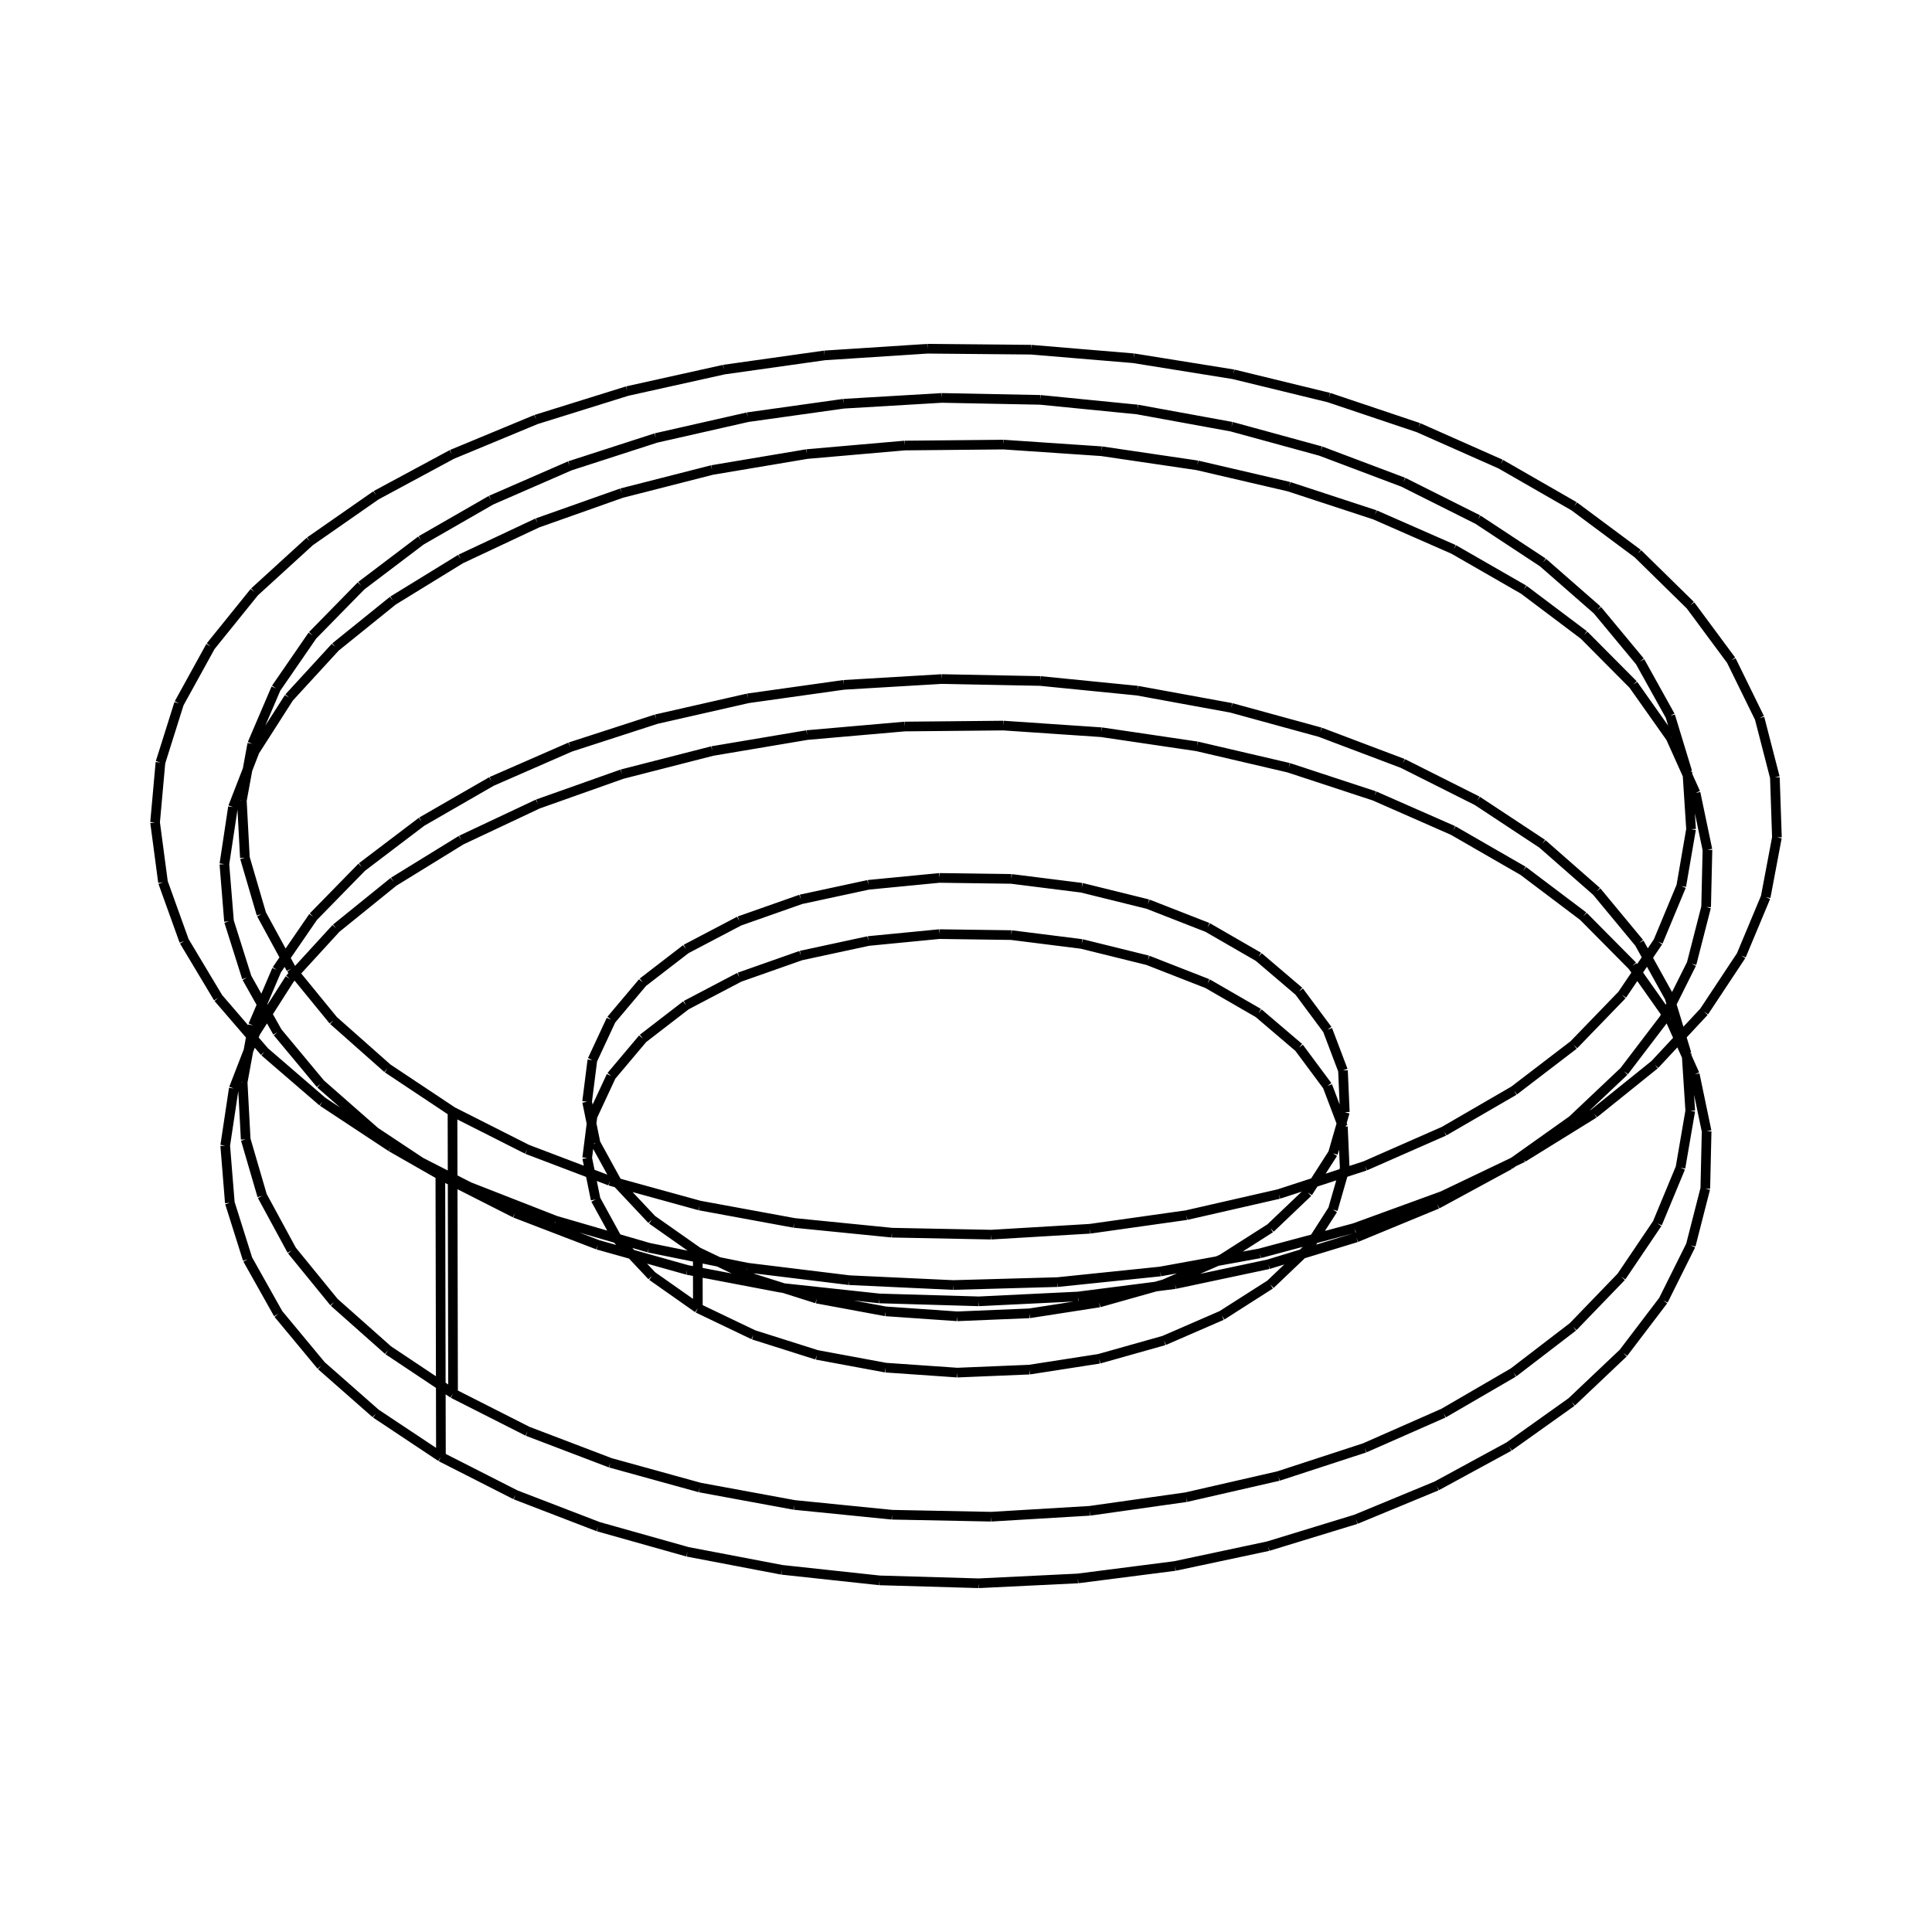
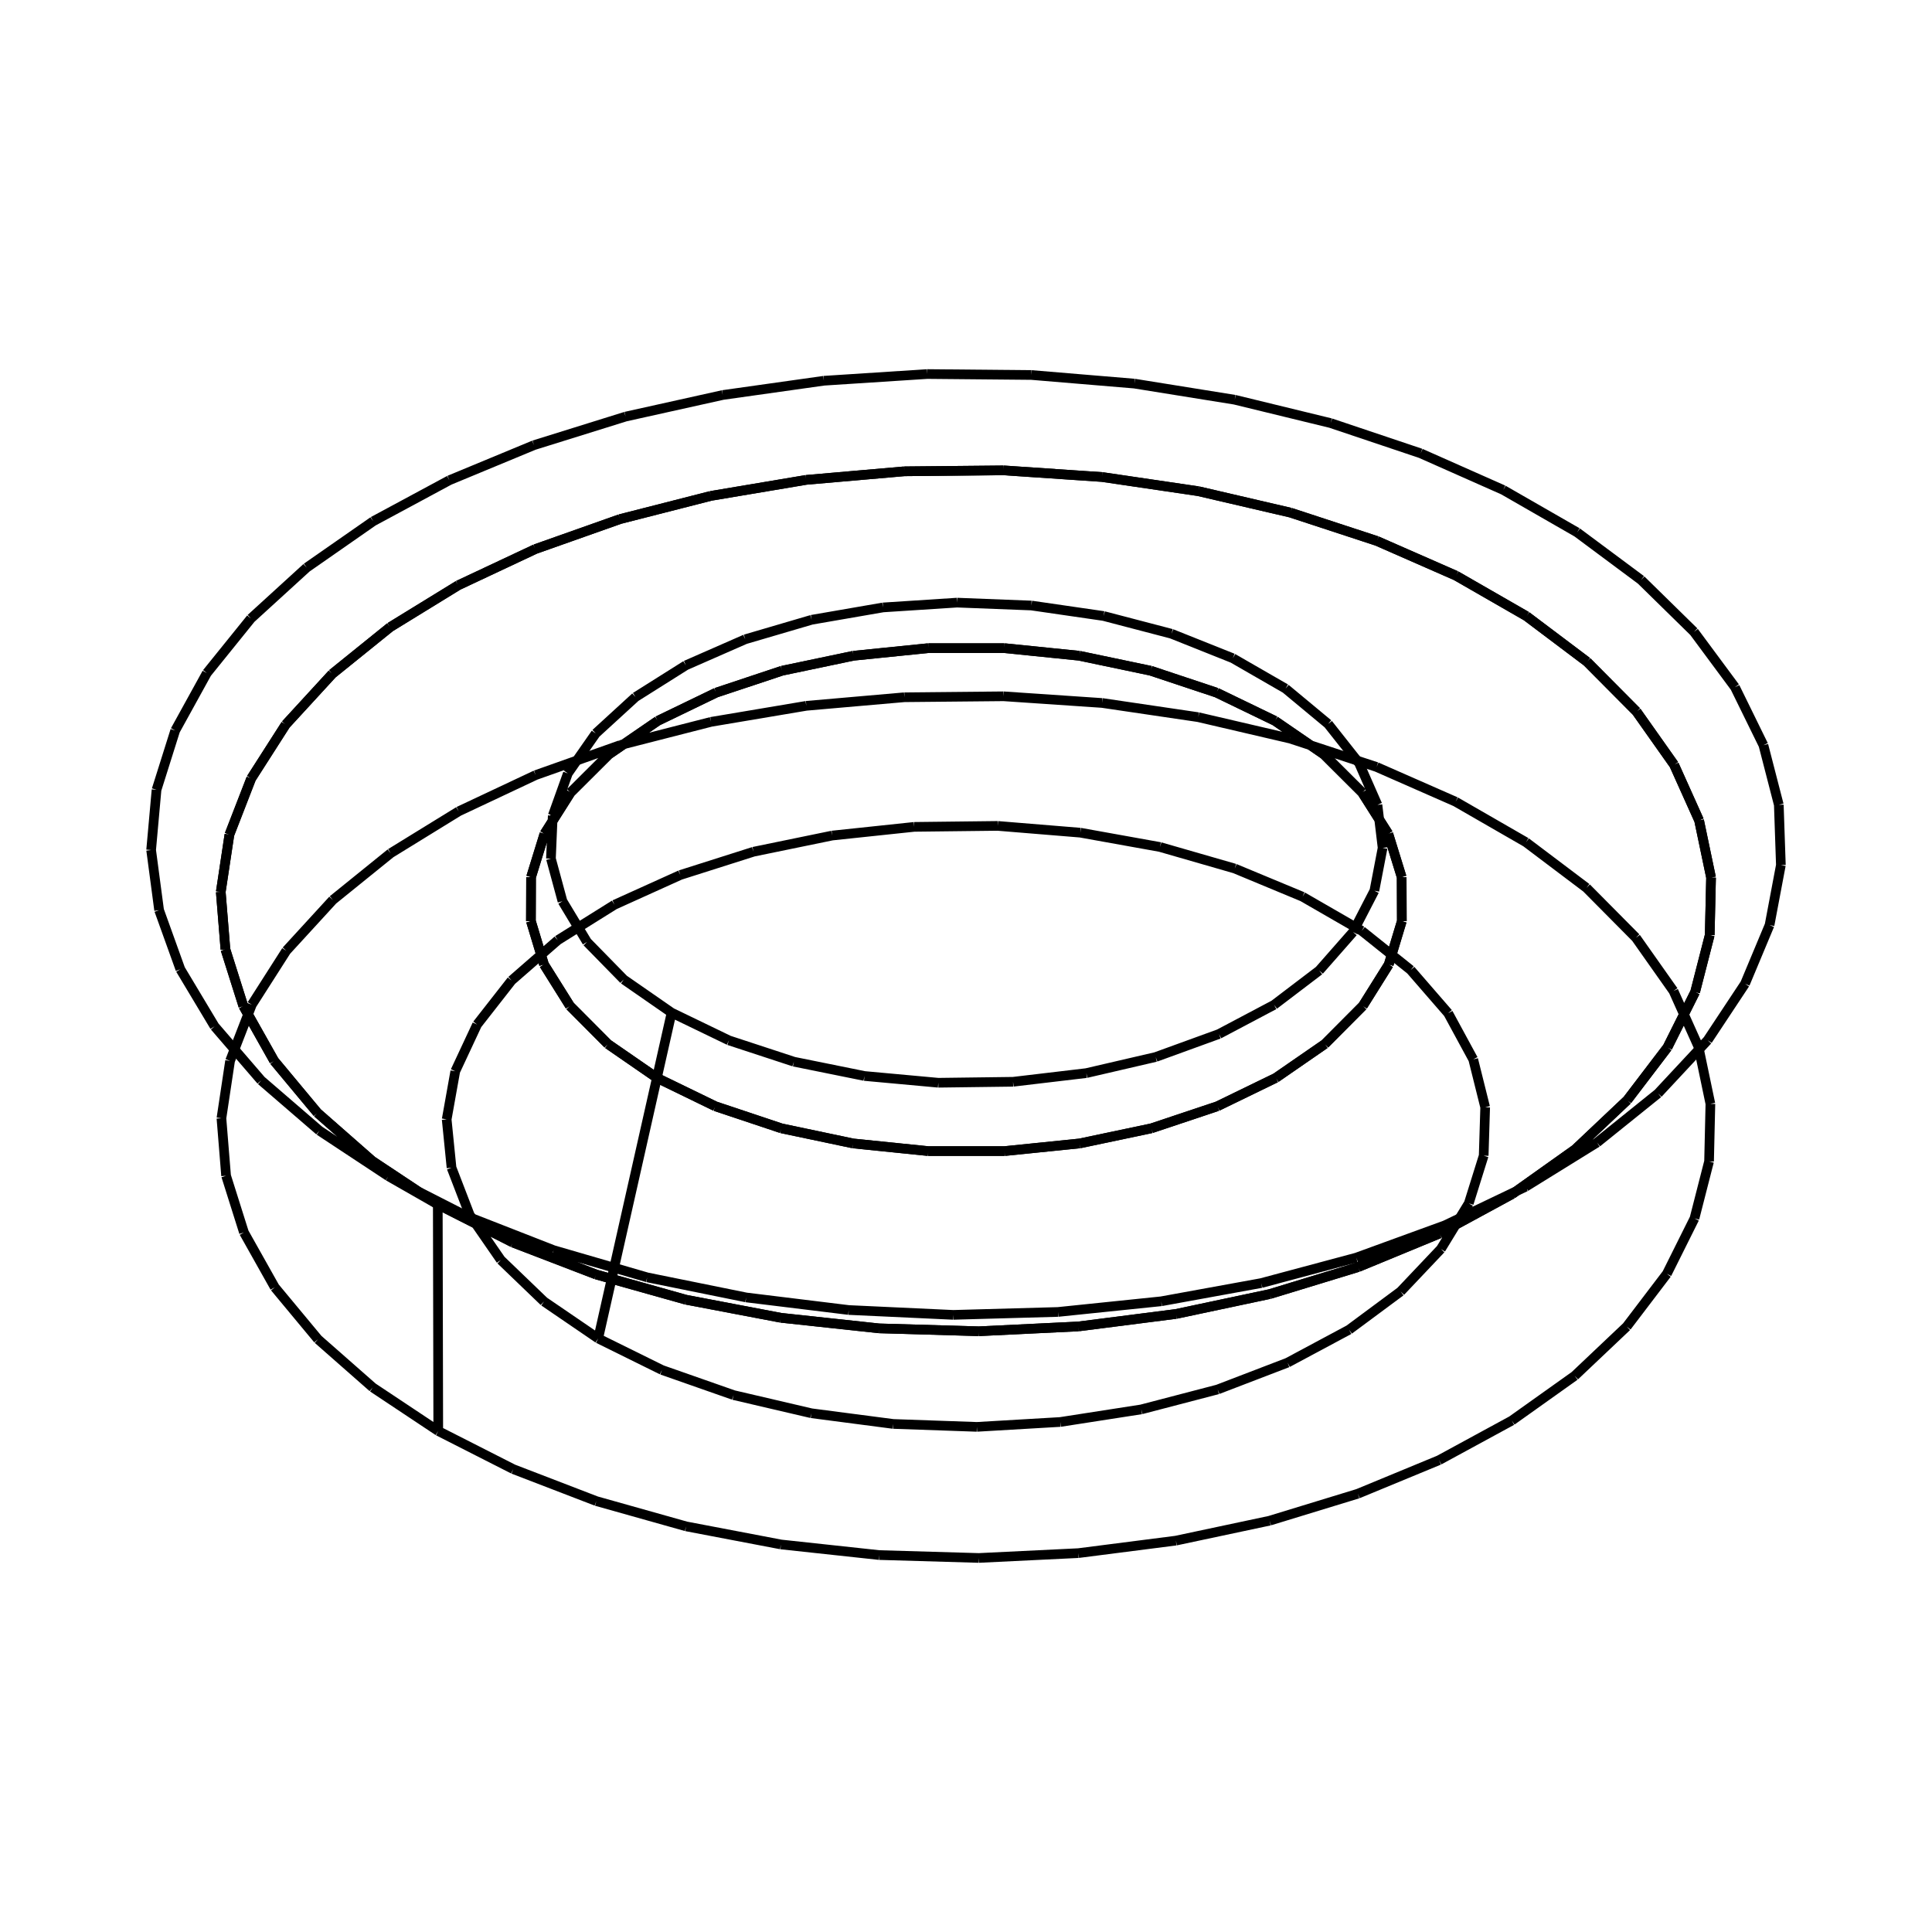
<svg xmlns="http://www.w3.org/2000/svg" viewBox="0 0 800 800">
-   <path d="M182.337,486.588 L213.257,502.277 M213.257,502.277 L247.539,515.441 M247.539,515.441 L284.568,525.843 M284.568,525.843 L323.679,533.293 M323.679,533.293 L364.168,537.656 M364.168,537.656 L405.305,538.853 M405.305,538.853 L446.35,536.86 M446.35,536.86 L486.562,531.716 M486.562,531.716 L525.217,523.513 M525.217,523.513 L561.62,512.401 M561.62,512.401 L595.116,498.581 M595.116,498.581 L625.106,482.304 M625.106,482.304 L651.055,463.865 M651.055,463.865 L672.5,443.597 M672.5,443.597 L689.062,421.865 M689.062,421.865 L700.45,399.061 M700.45,399.061 L706.469,375.594 M706.469,375.594 L707.017,351.883 M707.017,351.883 L702.091,328.352 M702.091,328.352 L691.788,305.42 M691.788,305.42 L676.296,283.494 M676.296,283.494 L655.899,262.963 M655.899,262.963 L630.963,244.188 M630.963,244.188 L601.936,227.501 M601.936,227.501 L569.335,213.196 M569.335,213.196 L533.74,201.523 M533.74,201.523 L495.784,192.688 M495.784,192.688 L456.136,186.845 M456.136,186.845 L415.5,184.096 M415.5,184.096 L374.593,184.489 M374.593,184.489 L334.137,188.018 M334.137,188.018 L294.847,194.621 M294.847,194.621 L257.419,204.182 M257.419,204.182 L222.516,216.534 M222.516,216.534 L190.756,231.46 M190.756,231.46 L162.706,248.698 M162.706,248.698 L138.866,267.945 M138.866,267.945 L119.664,288.86 M119.664,288.86 L105.447,311.075 M105.447,311.075 L96.474,334.195 M96.474,334.195 L92.911,357.811 M92.911,357.811 L94.831,381.5 M94.831,381.5 L102.205,404.841 M102.205,404.841 L114.909,427.414 M114.909,427.414 L132.723,448.816 M132.723,448.816 L155.332,468.66 M155.332,468.66 L182.337,486.588 M182.337,486.588 L161.969,474.951 M161.969,474.951 L133.562,456.195 M133.562,456.195 L109.561,435.499 M109.561,435.499 L90.358,413.207 M90.358,413.207 L76.264,389.69 M76.264,389.69 L67.503,365.335 M67.503,365.335 L64.213,340.545 M64.213,340.545 L66.441,315.727 M66.441,315.727 L74.14,291.289 M74.14,291.289 L87.179,267.63 M87.179,267.63 L105.336,245.136 M105.336,245.136 L128.309,224.173 M128.309,224.173 L155.717,205.081 M155.717,205.081 L187.108,188.169 M187.108,188.169 L221.967,173.71 M221.967,173.71 L259.725,161.938 M259.725,161.938 L299.766,153.043 M299.766,153.043 L341.438,147.167 M341.438,147.167 L384.063,144.404 M384.063,144.404 L426.95,144.799 M426.95,144.799 L469.402,148.347 M469.402,148.347 L510.729,154.988 M510.729,154.988 L550.259,164.618 M550.259,164.618 L587.348,177.081 M587.348,177.081 L621.392,192.177 M621.392,192.177 L651.833,209.661 M651.833,209.661 L678.172,229.251 M678.172,229.251 L699.973,250.63 M699.973,250.63 L716.876,273.45 M716.876,273.45 L728.597,297.341 M728.597,297.341 L734.938,321.912 M734.938,321.912 L735.787,346.761 M735.787,346.761 L731.121,371.48 M731.121,371.48 L721.011,395.663 M721.011,395.663 L705.615,418.91 M705.615,418.91 L685.18,440.836 M685.18,440.836 L660.038,461.078 M660.038,461.078 L630.599,479.3 M630.599,479.3 L597.345,495.196 M597.345,495.196 L560.824,508.503 M560.824,508.503 L521.639,518.997 M521.639,518.997 L480.44,526.503 M480.44,526.503 L437.907,530.894 M437.907,530.894 L394.748,532.098 M394.748,532.098 L351.679,530.093 M351.679,530.093 L309.414,524.914 M309.414,524.914 L268.655,516.648 M268.655,516.648 L230.077,505.432 M230.077,505.432 L194.319,491.455 M194.319,491.455 L161.969,474.951 M182.58,603.274 L213.465,618.98 M213.465,618.98 L247.709,632.159 M247.709,632.159 L284.696,642.573 M284.696,642.573 L323.764,650.031 M323.764,650.031 L364.208,654.399 M364.208,654.399 L405.299,655.596 M405.299,655.596 L446.298,653.602 M446.298,653.602 L486.466,648.452 M486.466,648.452 L525.078,640.24 M525.078,640.24 L561.44,629.115 M561.44,629.115 L594.899,615.28 M594.899,615.28 L624.856,598.985 M624.856,598.985 L650.776,580.526 M650.776,580.526 L672.197,560.236 M672.197,560.236 L688.741,538.48 M688.741,538.48 L700.117,515.651 M700.117,515.651 L706.129,492.158 M706.129,492.158 L706.676,468.421 M706.676,468.421 L701.756,444.864 M701.756,444.864 L691.464,421.906 M691.464,421.906 L675.99,399.956 M675.99,399.956 L655.616,379.402 M655.616,379.402 L630.708,360.606 M630.708,360.606 L601.713,343.901 M601.713,343.901 L569.148,329.579 M569.148,329.579 L533.593,317.894 M533.593,317.894 L495.678,309.049 M495.678,309.049 L456.075,303.199 M456.075,303.199 L415.483,300.447 M415.483,300.447 L374.621,300.841 M374.621,300.841 L334.21,304.374 M334.21,304.374 L294.964,310.984 M294.964,310.984 L257.577,320.556 M257.577,320.556 L222.713,332.922 M222.713,332.922 L190.988,347.864 M190.988,347.864 L162.969,365.121 M162.969,365.121 L139.155,384.389 M139.155,384.389 L119.975,405.328 M119.975,405.328 L105.773,427.567 M105.773,427.567 L96.81,450.713 M96.81,450.713 L93.252,474.355 M93.252,474.355 L95.17,498.07 M95.17,498.07 L102.536,521.437 M102.536,521.437 L115.226,544.035 M115.226,544.035 L133.02,565.46 M133.02,565.46 L155.604,585.326 M155.604,585.326 L182.58,603.274 M182.58,603.274 L182.337,486.588 M187.367,460.288 L160.456,442.379 M160.456,442.379 L138.037,422.526 M138.037,422.526 L120.524,401.101 M120.524,401.101 L108.239,378.507 M108.239,378.507 L101.404,355.168 M101.404,355.168 L100.14,331.519 M100.14,331.519 L104.462,308.001 M104.462,308.001 L114.283,285.052 M114.283,285.052 L129.414,263.097 M129.414,263.097 L149.566,242.543 M149.566,242.543 L174.361,223.767 M174.361,223.767 L203.335,207.116 M203.335,207.116 L235.949,192.897 M235.949,192.897 L271.596,181.368 M271.596,181.368 L309.616,172.742 M309.616,172.742 L349.307,167.177 M349.307,167.177 L389.937,164.773 M389.937,164.773 L430.754,165.575 M430.754,165.575 L471.007,169.569 M471.007,169.569 L509.953,176.681 M509.953,176.681 L546.873,186.781 M546.873,186.781 L581.082,199.685 M581.082,199.685 L611.948,215.156 M611.948,215.156 L638.895,232.91 M638.895,232.91 L661.422,252.621 M661.422,252.621 L679.105,273.925 M679.105,273.925 L691.611,296.429 M691.611,296.429 L698.7,319.716 M698.7,319.716 L700.233,343.354 M700.233,343.354 L696.175,366.903 M696.175,366.903 L686.594,389.924 M686.594,389.924 L671.66,411.985 M671.66,411.985 L651.648,432.673 M651.648,432.673 L626.926,451.599 M626.926,451.599 L597.952,468.405 M597.952,468.405 L565.266,482.775 M565.266,482.775 L529.478,494.437 M529.478,494.437 L491.261,503.169 M491.261,503.169 L451.33,508.806 M451.33,508.806 L410.437,511.241 M410.437,511.241 L369.35,510.428 M369.35,510.428 L328.842,506.382 M328.842,506.382 L289.676,499.18 M289.676,499.18 L252.586,488.959 M252.586,488.959 L218.27,475.913 M218.27,475.913 L187.367,460.288 M288.966,541.688 L311.999,552.722 M311.999,552.722 L338.232,561.03 M338.232,561.03 L366.713,566.31 M366.713,566.31 L396.409,568.369 M396.409,568.369 L426.241,567.132 M426.241,567.132 L455.125,562.644 M455.125,562.644 L482.013,555.068 M482.013,555.068 L505.929,544.682 M505.929,544.682 L526.008,531.863 M526.008,531.863 L541.524,517.078 M541.524,517.078 L551.919,500.865 M551.919,500.865 L556.822,483.81 M556.822,483.81 L556.06,466.533 M556.06,466.533 L549.667,449.656 M549.667,449.656 L537.878,433.789 M537.878,433.789 L521.124,419.503 M521.124,419.503 L500.012,407.311 M500.012,407.311 L475.305,397.651 M475.305,397.651 L447.894,390.869 M447.894,390.869 L418.766,387.207 M418.766,387.207 L388.968,386.797 M388.968,386.797 L359.573,389.654 M359.573,389.654 L331.637,395.674 M331.637,395.674 L306.166,404.644 M306.166,404.644 L284.078,416.24 M284.078,416.24 L266.171,430.048 M266.171,430.048 L253.094,445.572 M253.094,445.572 L245.322,462.252 M245.322,462.252 L243.141,479.487 M243.141,479.487 L246.636,496.656 M246.636,496.656 L255.685,513.136 M255.685,513.136 L269.966,528.331 M269.966,528.331 L288.966,541.688 M187.367,460.288 L187.604,577.022 M187.604,577.022 L160.723,559.094 M160.723,559.094 L138.329,539.219 M138.329,539.219 L120.835,517.77 M120.835,517.77 L108.563,495.152 M108.563,495.152 L101.736,471.786 M101.736,471.786 L100.473,448.111 M100.473,448.111 L104.79,424.568 M104.79,424.568 L114.6,401.593 M114.6,401.593 L129.714,379.614 M129.714,379.614 L149.844,359.036 M149.844,359.036 L174.611,340.24 M174.611,340.24 L203.553,323.571 M203.553,323.571 L236.13,309.335 M236.13,309.335 L271.738,297.794 M271.738,297.794 L309.716,289.158 M309.716,289.158 L349.364,283.587 M349.364,283.587 L389.948,281.18 M389.948,281.18 L430.72,281.984 M430.72,281.984 L470.929,285.982 M470.929,285.982 L509.832,293.102 M509.832,293.102 L546.71,303.213 M546.71,303.213 L580.882,316.131 M580.882,316.131 L611.713,331.619 M611.713,331.619 L638.631,349.393 M638.631,349.393 L661.132,369.126 M661.132,369.126 L678.796,390.453 M678.796,390.453 L691.288,412.982 M691.288,412.982 L698.369,436.295 M698.369,436.295 L699.9,459.96 M699.9,459.96 L695.847,483.535 M695.847,483.535 L686.275,506.581 M686.275,506.581 L671.359,528.667 M671.359,528.667 L651.368,549.377 M651.368,549.377 L626.673,568.324 M626.673,568.324 L597.732,585.149 M597.732,585.149 L565.082,599.535 M565.082,599.535 L529.335,611.209 M529.335,611.209 L491.159,619.951 M491.159,619.951 L451.273,625.594 M451.273,625.594 L410.425,628.032 M410.425,628.032 L369.384,627.218 M369.384,627.218 L328.922,623.168 M328.922,623.168 L289.799,615.958 M289.799,615.958 L252.751,605.726 M252.751,605.726 L218.472,592.665 M218.472,592.665 L187.604,577.022 M288.941,518.385 L269.937,505.031 M269.937,505.031 L255.653,489.84 M255.653,489.84 L246.602,473.363 M246.602,473.363 L243.106,456.198 M243.106,456.198 L245.287,438.966 M245.287,438.966 L253.061,422.29 M253.061,422.29 L266.142,406.77 M266.142,406.77 L284.053,392.965 M284.053,392.965 L306.145,381.371 M306.145,381.371 L331.622,372.403 M331.622,372.403 L359.564,366.384 M359.564,366.384 L388.966,363.528 M388.966,363.528 L418.77,363.938 M418.77,363.938 L447.904,367.599 M447.904,367.599 L475.321,374.38 M475.321,374.38 L500.034,384.038 M500.034,384.038 L521.151,396.227 M521.151,396.227 L537.909,410.51 M537.909,410.51 L549.7,426.373 M549.7,426.373 L556.094,443.246 M556.094,443.246 L556.856,460.52 M556.856,460.52 L551.953,477.571 M551.953,477.571 L541.555,493.781 M541.555,493.781 L526.036,508.562 M526.036,508.562 L505.952,521.378 M505.952,521.378 L482.031,531.762 M482.031,531.762 L455.137,539.336 M455.137,539.336 L426.247,543.823 M426.247,543.823 L396.408,545.06 M396.408,545.06 L366.706,543.002 M366.706,543.002 L338.218,537.723 M338.218,537.723 L311.98,529.417 M311.98,529.417 L288.941,518.385 M288.941,518.385 L288.966,541.688" stroke="black" stroke-width="4" fill="red" />
+   <path d="" stroke="black" stroke-width="4" fill="red" />
+   <path d="M181.278,498.73 L181.473,592.554 M181.473,592.554 L212.516,608.333 M212.516,608.333 L246.934,621.573 M246.934,621.573 L284.11,632.035 M284.11,632.035 L323.376,639.528 M323.376,639.528 L364.025,643.916 M364.025,643.916 L405.326,645.119 M405.326,645.119 L446.534,643.115 M446.534,643.115 L486.906,637.941 M486.906,637.941 L525.714,629.691 M525.714,629.691 L562.261,618.515 M562.261,618.515 L595.891,604.616 M595.891,604.616 L626,588.245 M626,588.245 L652.052,569.7 M652.052,569.7 L673.582,549.315 M673.582,549.315 L690.21,527.459 M690.21,527.459 L701.644,504.524 M701.644,504.524 L707.686,480.921 M707.686,480.921 L708.236,457.074 M708.236,457.074 L703.291,433.408 M703.291,433.408 L692.947,410.344 M692.947,410.344 L677.394,388.292 M677.394,388.292 L656.916,367.642 M656.916,367.642 L631.881,348.759 M631.881,348.759 L602.739,331.976 M602.739,331.976 L570.008,317.588 M570.008,317.588 L534.272,305.848 M534.272,305.848 L496.165,296.962 M496.165,296.962 L456.36,291.085 M456.36,291.085 L415.562,288.321 M415.562,288.321 L374.492,288.717 M374.492,288.717 L333.875,292.266 M333.875,292.266 L294.429,298.907 M294.429,298.907 L256.853,308.523 M256.853,308.523 L221.811,320.946 M221.811,320.946 L189.925,335.958 M189.925,335.958 L161.763,353.295 M161.763,353.295 L137.828,372.652 M137.828,372.652 L118.55,393.688 M118.55,393.688 L104.276,416.031 M104.276,416.031 L95.268,439.284 M95.268,439.284 L91.691,463.036 M91.691,463.036 L93.619,486.861 M93.619,486.861 L101.022,510.336 M101.022,510.336 L113.777,533.04 M113.777,533.04 L131.661,554.564 M131.661,554.564 L154.361,574.522 M154.361,574.522 L181.473,592.554 M181.278,498.73 L154.142,480.714 M154.142,480.714 L131.422,460.774 M131.422,460.774 L113.522,439.268 M113.522,439.268 L100.756,416.585 M100.756,416.585 L93.346,393.131 M93.346,393.131 L91.417,369.326 M91.417,369.326 L94.997,345.596 M94.997,345.596 L104.014,322.363 M104.014,322.363 L118.3,300.04 M118.3,300.04 L137.596,279.023 M137.596,279.023 L161.552,259.683 M161.552,259.683 L189.738,242.361 M189.738,242.361 L221.652,227.362 M221.652,227.362 L256.726,214.951 M256.726,214.951 L294.336,205.343 M294.336,205.343 L333.816,198.708 M333.816,198.708 L374.469,195.162 M374.469,195.162 L415.576,194.766 M415.576,194.766 L456.41,197.528 M456.41,197.528 L496.25,203.4 M496.25,203.4 L534.391,212.278 M534.391,212.278 L570.159,224.008 M570.159,224.008 L602.918,238.383 M602.918,238.383 L632.087,255.151 M632.087,255.151 L657.144,274.017 M657.144,274.017 L677.64,294.648 M677.64,294.648 L693.207,316.681 M693.207,316.681 L703.561,339.725 M703.561,339.725 L708.51,363.37 M708.51,363.37 L707.96,387.196 M707.96,387.196 L701.912,410.777 M701.912,410.777 L690.468,433.692 M690.468,433.692 L673.825,455.53 M673.825,455.53 L652.276,475.896 M652.276,475.896 L626.202,494.425 M626.202,494.425 L596.065,510.781 M596.065,510.781 L562.406,524.668 M562.406,524.668 L525.826,535.835 M525.826,535.835 L486.983,544.077 M486.983,544.077 L446.575,549.247 M446.575,549.247 L405.331,551.249 M405.331,551.249 L363.993,550.047 M363.993,550.047 L323.307,545.663 M323.307,545.663 L284.006,538.176 M284.006,538.176 L246.797,527.724 M246.797,527.724 L212.349,514.495 M212.349,514.495 L181.278,498.73 M247.696,554.235 L274.095,567.269 M274.095,567.269 L303.778,577.68 M303.778,577.68 L335.972,585.196 M335.972,585.196 L369.84,589.621 M369.84,589.621 L404.498,590.837 M404.498,590.837 L439.043,588.812 M439.043,588.812 L472.574,583.601 M472.574,583.601 L504.217,575.339 M504.217,575.339 L533.148,564.244 M533.148,564.244 L558.615,550.606 M558.615,550.606 L579.959,534.782 M579.959,534.782 L596.628,517.185 M596.628,517.185 L608.194,498.274 M608.194,498.274 L614.362,478.541 M614.362,478.541 L614.979,458.499 M614.979,458.499 L610.033,438.667 M610.033,438.667 L599.661,419.557 M599.661,419.557 L584.135,401.663 M584.135,401.663 L563.861,385.444 M563.861,385.444 L539.367,371.317 M539.367,371.317 L511.286,359.646 M511.286,359.646 L480.344,350.727 M480.344,350.727 L447.338,344.791 M447.338,344.791 L413.119,341.988 M413.119,341.988 L378.567,342.389 M378.567,342.389 L344.57,345.986 M344.57,345.986 L312.002,352.685 M312.002,352.685 L281.703,362.316 M281.703,362.316 L254.454,374.632 M254.454,374.632 L230.959,389.318 M230.959,389.318 L211.827,405.997 M211.827,405.997 L197.557,424.24 M197.557,424.24 L188.521,443.577 M188.521,443.577 L184.959,463.511 M184.959,463.511 L186.97,483.524 M186.97,483.524 L194.507,503.098 M194.507,503.098 L207.382,521.726 M207.382,521.726 L225.265,538.921 M225.265,538.921 L247.696,554.235 M272.01,446.323 L251.744,432.33 M251.744,432.33 L236.002,416.519 M236.002,416.519 L225.261,399.374 M225.261,399.374 L219.842,381.418 M219.842,381.418 L219.904,363.197 M219.904,363.197 L225.44,345.266 M225.44,345.266 L236.277,328.167 M236.277,328.167 L252.08,312.419 M252.08,312.419 L272.368,298.496 M272.368,298.496 L296.522,286.82 M296.522,286.82 L323.81,277.74 M323.81,277.74 L353.405,271.532 M353.405,271.532 L384.412,268.38 M384.412,268.38 L415.895,268.38 M415.895,268.38 L446.902,271.532 M446.902,271.532 L476.497,277.74 M476.497,277.74 L503.785,286.82 M503.785,286.82 L527.939,298.496 M527.939,298.496 L548.227,312.419 M548.227,312.419 L564.03,328.167 M564.03,328.167 L574.867,345.266 M574.867,345.266 L580.403,363.197 M580.403,363.197 L580.465,381.418 M580.465,381.418 L575.046,399.374 M575.046,399.374 L564.305,416.519 M564.305,416.519 L548.563,432.33 M548.563,432.33 L528.297,446.323 M528.297,446.323 L504.122,458.071 M504.122,458.071 L476.772,467.212 M476.772,467.212 L447.082,473.467 M447.082,473.467 L415.957,476.643 M415.957,476.643 L384.35,476.643 M384.35,476.643 L353.225,473.467 M353.225,473.467 L323.535,467.212 M323.535,467.212 L296.185,458.071 M296.185,458.071 L272.01,446.323 M247.696,554.235 L255.797,518.279 M255.797,518.279 L263.902,482.309 M263.902,482.309 L272.01,446.323" stroke="black" stroke-width="4" fill="red" />
+   <path d="M181.278,498.73 L212.349,514.495 M212.349,514.495 L246.797,527.724 M246.797,527.724 L284.006,538.176 M284.006,538.176 L323.307,545.663 M323.307,545.663 L363.993,550.047 M363.993,550.047 L405.331,551.249 M405.331,551.249 L446.575,549.247 M446.575,549.247 L486.983,544.077 M486.983,544.077 L525.826,535.835 M525.826,535.835 L562.406,524.668 M562.406,524.668 L596.065,510.781 M596.065,510.781 L626.202,494.425 M626.202,494.425 L652.276,475.896 M652.276,475.896 L673.825,455.53 M673.825,455.53 L690.468,433.692 M690.468,433.692 L701.912,410.777 M701.912,410.777 L707.96,387.196 M707.96,387.196 L708.51,363.37 M708.51,363.37 L703.561,339.725 M703.561,339.725 L693.207,316.681 M693.207,316.681 L677.64,294.648 M677.64,294.648 L657.144,274.017 M657.144,274.017 L632.087,255.151 M632.087,255.151 L602.918,238.383 M602.918,238.383 L570.159,224.008 M570.159,224.008 L534.391,212.278 M534.391,212.278 L496.25,203.4 M496.25,203.4 L456.41,197.528 M456.41,197.528 L415.576,194.766 M415.576,194.766 L374.469,195.162 M374.469,195.162 L333.816,198.708 M333.816,198.708 L294.336,205.343 M294.336,205.343 L256.726,214.951 M256.726,214.951 L221.652,227.362 M221.652,227.362 L189.738,242.361 M189.738,242.361 L161.552,259.683 M161.552,259.683 L137.596,279.023 M137.596,279.023 L118.3,300.04 M118.3,300.04 L104.014,322.363 M104.014,322.363 L94.997,345.596 M94.997,345.596 L91.417,369.326 M91.417,369.326 L93.346,393.131 M93.346,393.131 L100.756,416.585 M100.756,416.585 L113.522,439.268 M113.522,439.268 L131.422,460.774 M131.422,460.774 L154.142,480.714 M154.142,480.714 L181.278,498.73 M181.278,498.73 L160.811,487.036 M160.811,487.036 L132.265,468.189 M132.265,468.189 L108.148,447.392 M108.148,447.392 L88.851,424.992 M88.851,424.992 L74.689,401.36 M74.689,401.36 L65.886,376.887 M65.886,376.887 L62.58,351.976 M62.58,351.976 L64.818,327.038 M64.818,327.038 L72.555,302.481 M72.555,302.481 L85.657,278.707 M85.657,278.707 L103.903,256.103 M103.903,256.103 L126.987,235.038 M126.987,235.038 L154.528,215.853 M154.528,215.853 L186.072,198.859 M186.072,198.859 L221.101,184.33 M221.101,184.33 L259.043,172.501 M259.043,172.501 L299.278,163.562 M299.278,163.562 L341.153,157.657 M341.153,157.657 L383.986,154.881 M383.986,154.881 L427.081,155.279 M427.081,155.279 L469.74,158.843 M469.74,158.843 L511.267,165.517 M511.267,165.517 L550.99,175.194 M550.99,175.194 L588.26,187.718 M588.26,187.718 L622.469,202.886 M622.469,202.886 L653.058,220.455 M653.058,220.455 L679.525,240.141 M679.525,240.141 L701.432,261.624 M701.432,261.624 L718.418,284.555 M718.418,284.555 L730.196,308.562 M730.196,308.562 L736.567,333.253 M736.567,333.253 L737.42,358.223 M737.42,358.223 L732.732,383.062 M732.732,383.062 L722.573,407.362 M722.573,407.362 L707.102,430.722 M707.102,430.722 L686.568,452.756 M686.568,452.756 L661.303,473.096 M661.303,473.096 L631.72,491.406 M631.72,491.406 L598.305,507.38 M598.305,507.38 L561.606,520.752 M561.606,520.752 L522.231,531.297 M522.231,531.297 L480.831,538.839 M480.831,538.839 L438.092,543.252 M438.092,543.252 L394.722,544.461 M394.722,544.461 L351.444,542.447 M351.444,542.447 L308.973,537.243 M308.973,537.243 L268.016,528.936 M268.016,528.936 L229.25,517.666 M229.25,517.666 L193.318,503.621 M193.318,503.621 L160.811,487.036 M272.01,446.323 L296.185,458.071 M296.185,458.071 L323.535,467.212 M323.535,467.212 L353.225,473.467 M353.225,473.467 L384.35,476.643 M384.35,476.643 L415.957,476.643 M415.957,476.643 L447.082,473.467 M447.082,473.467 L476.772,467.212 M476.772,467.212 L504.122,458.071 M504.122,458.071 L528.297,446.323 M528.297,446.323 L548.563,432.33 M548.563,432.33 L564.305,416.519 M564.305,416.519 L575.046,399.374 M575.046,399.374 L580.465,381.418 M580.465,381.418 L580.403,363.197 M580.403,363.197 L574.867,345.266 M574.867,345.266 L564.03,328.167 M564.03,328.167 L548.227,312.419 M548.227,312.419 L527.939,298.496 M527.939,298.496 L503.785,286.82 M503.785,286.82 L476.497,277.74 M476.497,277.74 L446.902,271.532 M446.902,271.532 L415.895,268.38 M415.895,268.38 L384.412,268.38 M384.412,268.38 L353.405,271.532 M353.405,271.532 L323.81,277.74 M323.81,277.74 L296.522,286.82 M296.522,286.82 L272.368,298.496 M272.368,298.496 L252.08,312.419 M252.08,312.419 L236.277,328.167 M236.277,328.167 L225.44,345.266 M225.44,345.266 L219.904,363.197 M219.904,363.197 L219.842,381.418 M219.842,381.418 L225.261,399.374 M225.261,399.374 L236.002,416.519 M236.002,416.519 L251.744,432.33 M251.744,432.33 L272.01,446.323 M278.093,419.324 L258.296,405.594 M258.296,405.594 L243.074,390.045 M243.074,390.045 L232.912,373.182 M232.912,373.182 L228.132,355.548 M228.132,355.548 L228.884,337.711 M228.884,337.711 L235.136,320.243 M235.136,320.243 L246.684,303.705 M246.684,303.705 L263.152,288.627 M263.152,288.627 L284.009,275.49 M284.009,275.49 L308.583,264.713 M308.583,264.713 L336.086,256.639 M336.086,256.639 L365.638,251.525 M365.638,251.525 L396.293,249.535 M396.293,249.535 L427.071,250.731 M427.071,250.731 L456.989,255.075 M456.989,255.075 L485.09,262.429 M485.09,262.429 L510.474,272.559 M510.474,272.559 L532.328,285.143 M532.328,285.143 L549.949,299.779 M549.949,299.779 L562.768,316 M562.768,316 L570.371,333.287 M570.371,333.287 L572.507,351.085 M572.507,351.085 L569.104,368.824 M569.104,368.824 L560.264,385.932 M560.264,385.932 L546.267,401.858 M546.267,401.858 L527.56,416.087 M527.56,416.087 L504.743,428.159 M504.743,428.159 L478.549,437.683 M478.549,437.683 L449.822,444.349 M449.822,444.349 L419.491,447.941 M419.491,447.941 L388.535,448.343 M388.535,448.343 L357.954,445.542 M357.954,445.542 L328.738,439.627 M328.738,439.627 L301.828,430.793 M301.828,430.793 L278.093,419.324 M272.01,446.323 L278.093,419.324" stroke="black" stroke-width="4" fill="red" />
</svg>
